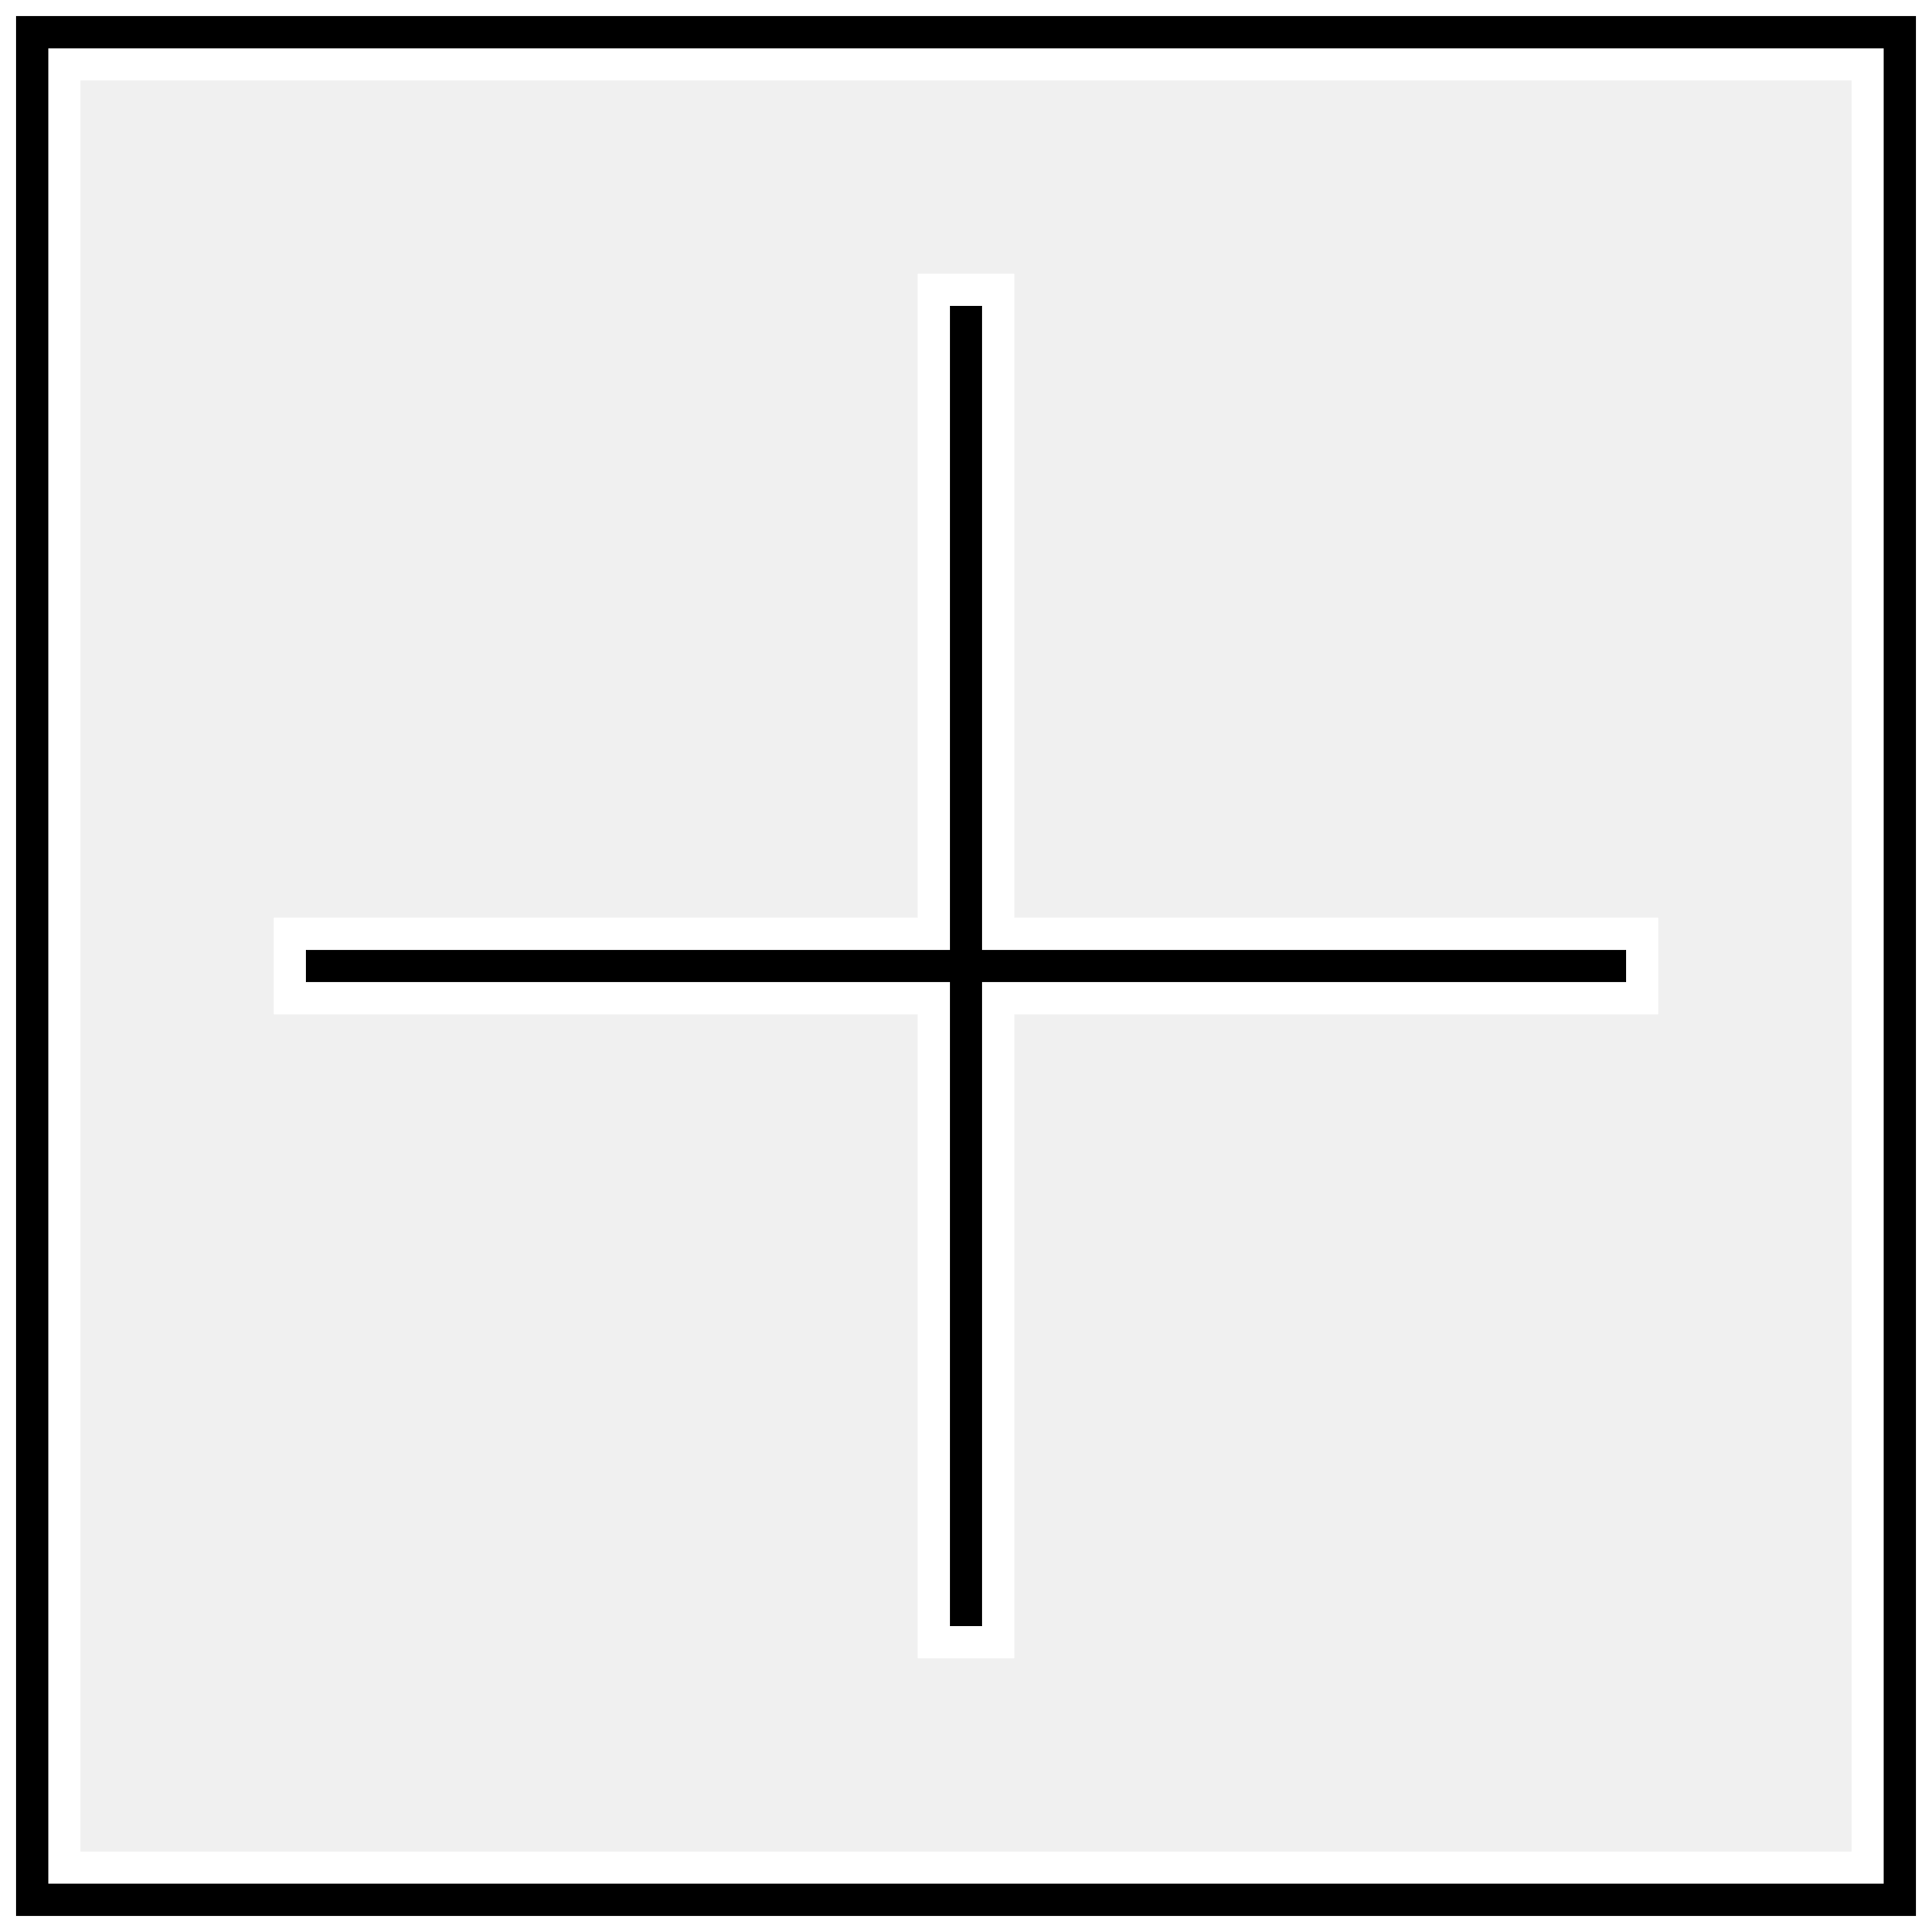
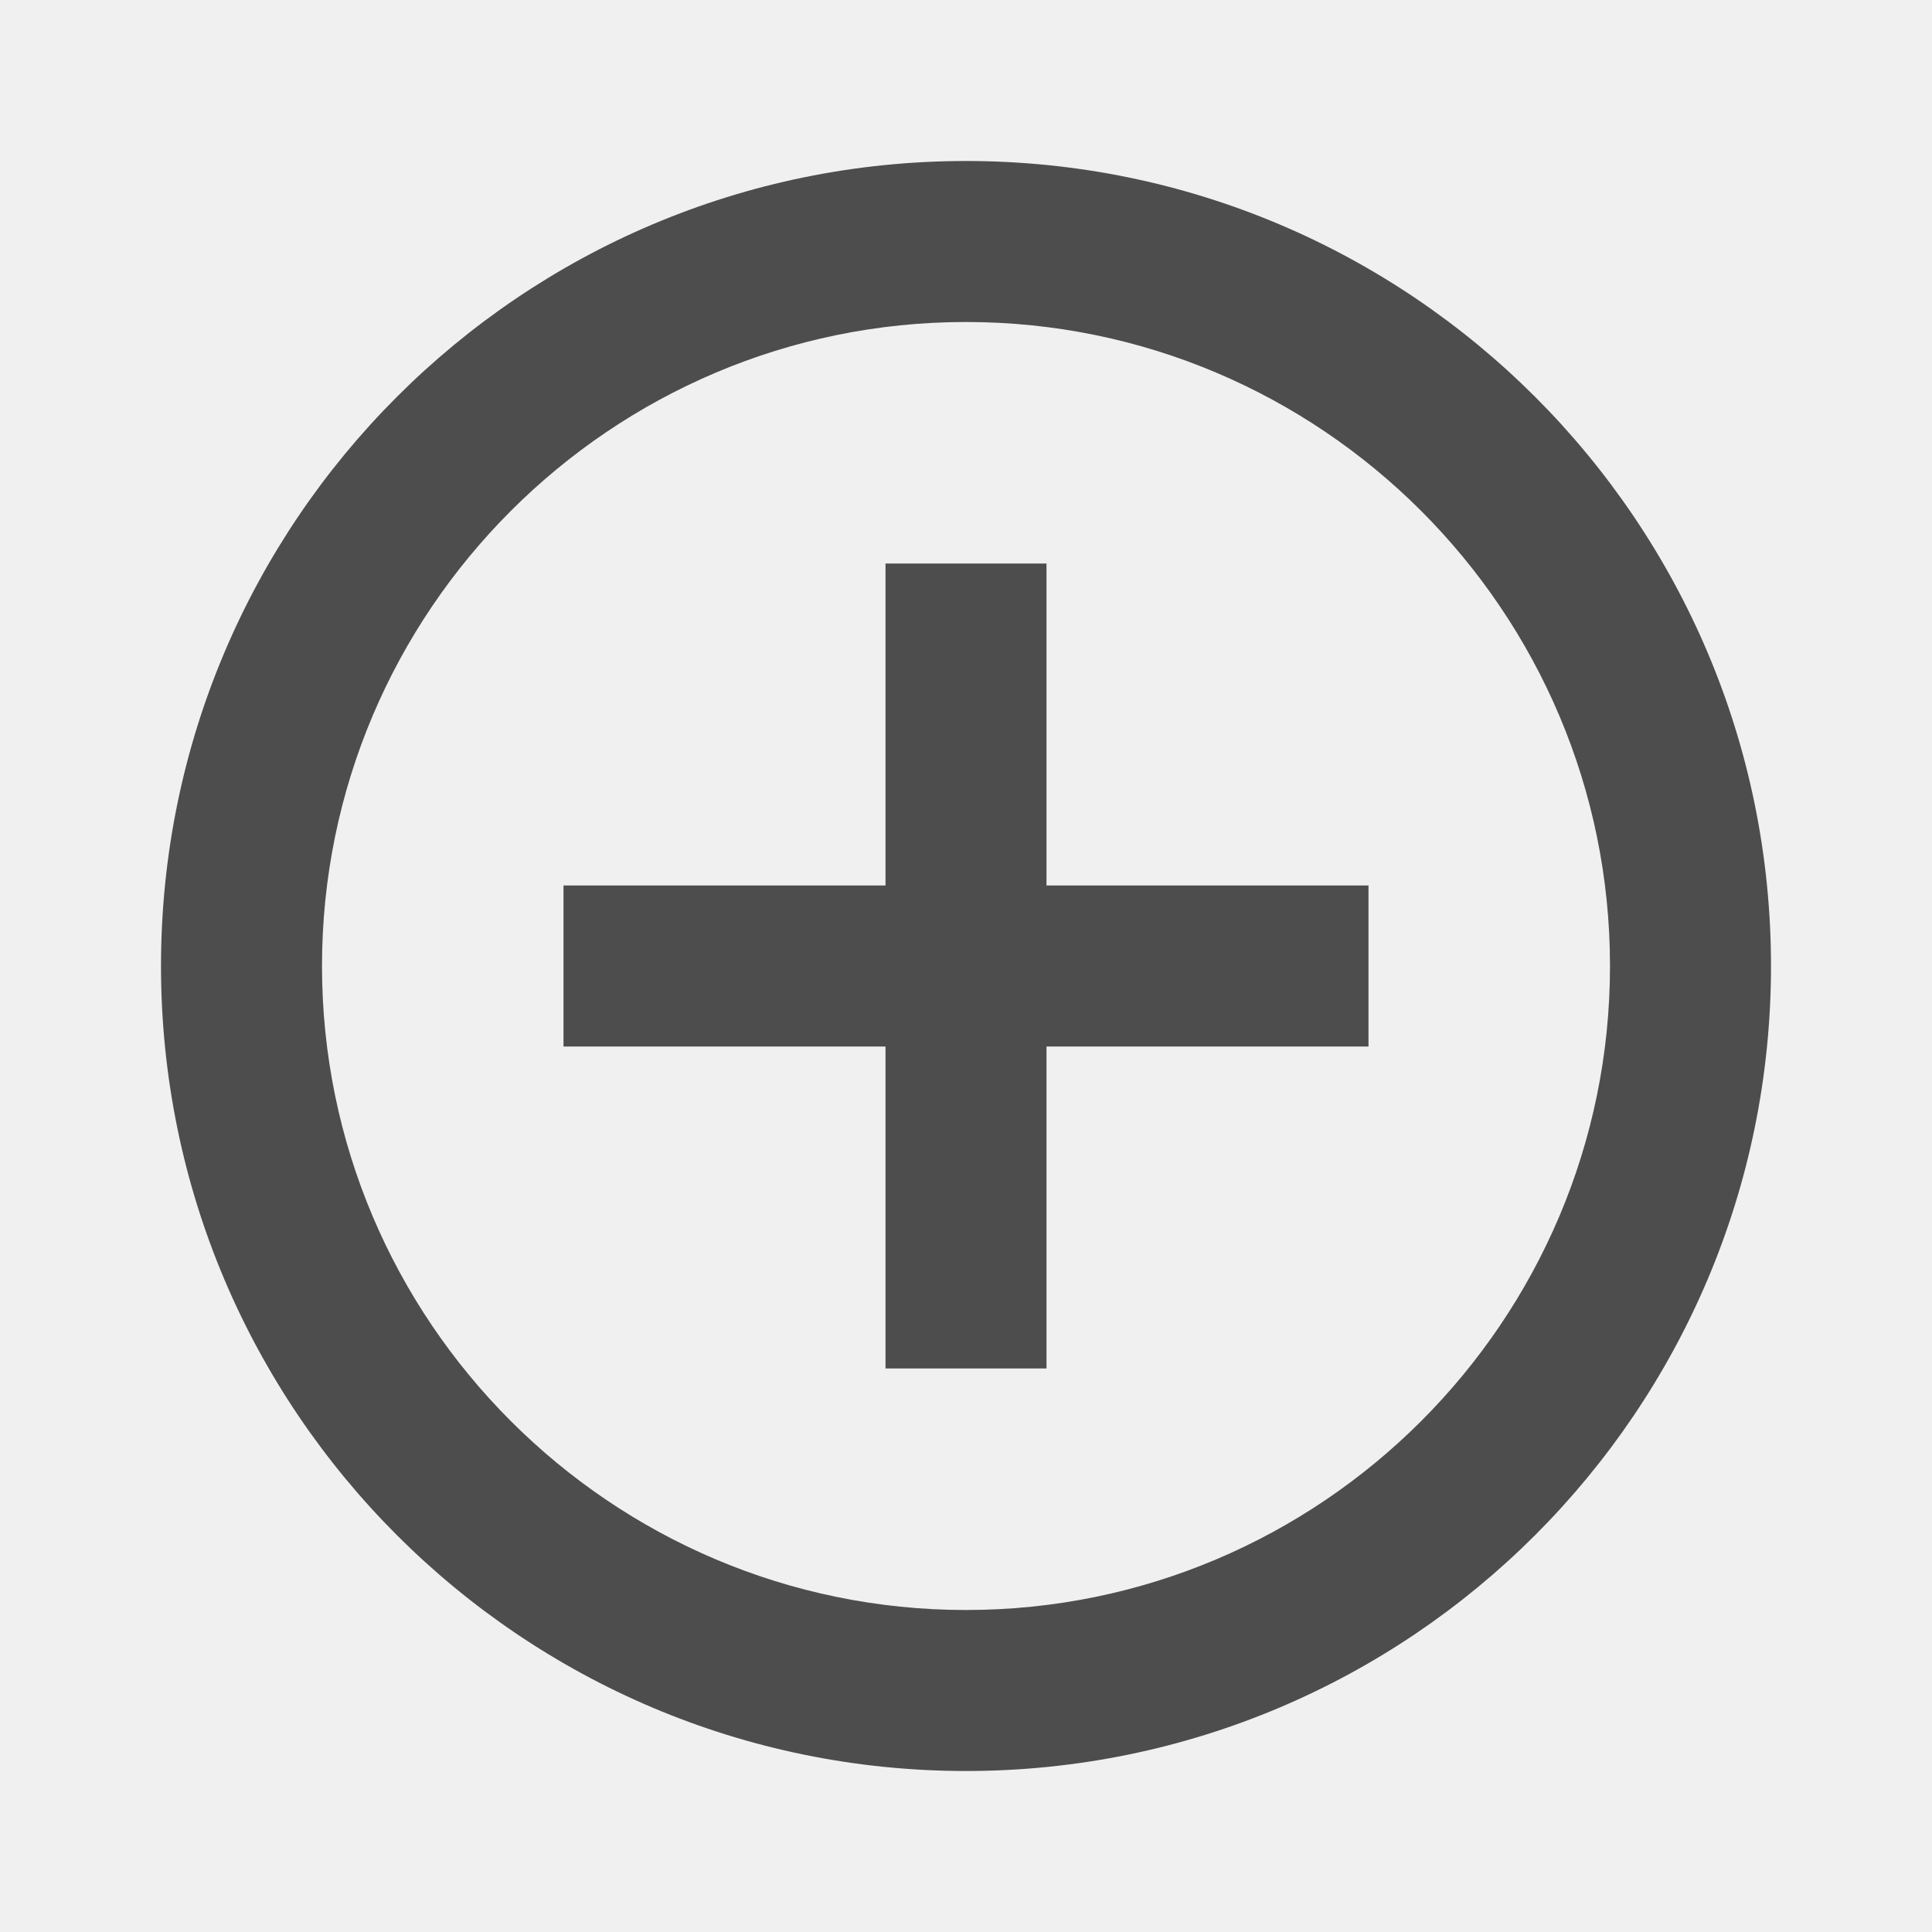
- <svg xmlns="http://www.w3.org/2000/svg" x="0px" y="0px" viewBox="0 0 60 60" style="enable-background:new 0 0 60 60;" xml:space="preserve">
-   <g style="stroke:#ffffff;stroke-opacity:1;fill:#000000;fill-opacity:1">
-     <path d="M0 0v60h60V0H0z M58 58H2V2h56V58z" style="stroke:#ffffff;stroke-opacity:1;fill:#000000;fill-opacity:1" />
-     <polygon points="29,51 31,51 31,31 51,31 51,29 31,29 31,9 29,9 29,29 9,29 9,31 29,31" style="stroke:#ffffff;stroke-opacity:1;fill:#000000;fill-opacity:1" />
-   </g>
-   <g style="fill:#000000;fill-opacity:1" />
-   <g style="fill:#000000;fill-opacity:1" />
-   <g style="fill:#000000;fill-opacity:1" />
-   <g style="fill:#000000;fill-opacity:1" />
-   <g style="fill:#000000;fill-opacity:1" />
-   <g style="fill:#000000;fill-opacity:1" />
-   <g style="fill:#000000;fill-opacity:1" />
-   <g style="fill:#000000;fill-opacity:1" />
-   <g style="fill:#000000;fill-opacity:1" />
-   <g style="fill:#000000;fill-opacity:1" />
-   <g style="fill:#000000;fill-opacity:1" />
-   <g style="fill:#000000;fill-opacity:1" />
-   <g style="fill:#000000;fill-opacity:1" />
-   <g style="fill:#000000;fill-opacity:1" />
-   <g style="fill:#000000;fill-opacity:1" />
+ <svg xmlns="http://www.w3.org/2000/svg" width="24" height="24" viewBox="0 0 24 24" version="1.1" id="svg4">
+   <defs id="defs8" />
+   <path d="M13 7h-2v4H7v2h4v4h2v-4h4v-2h-4V7zm-1-5C6.48 2 2 6.48 2 12s4.48 10 10 10 10-4.48 10-10S17.52 2 12 2zm0 18c-4.41 0-8-3.59-8-8s3.59-8 8-8 8 3.59 8 8-3.59 8-8 8z" id="path2" style="fill:#4d4d4d" />
</svg>
